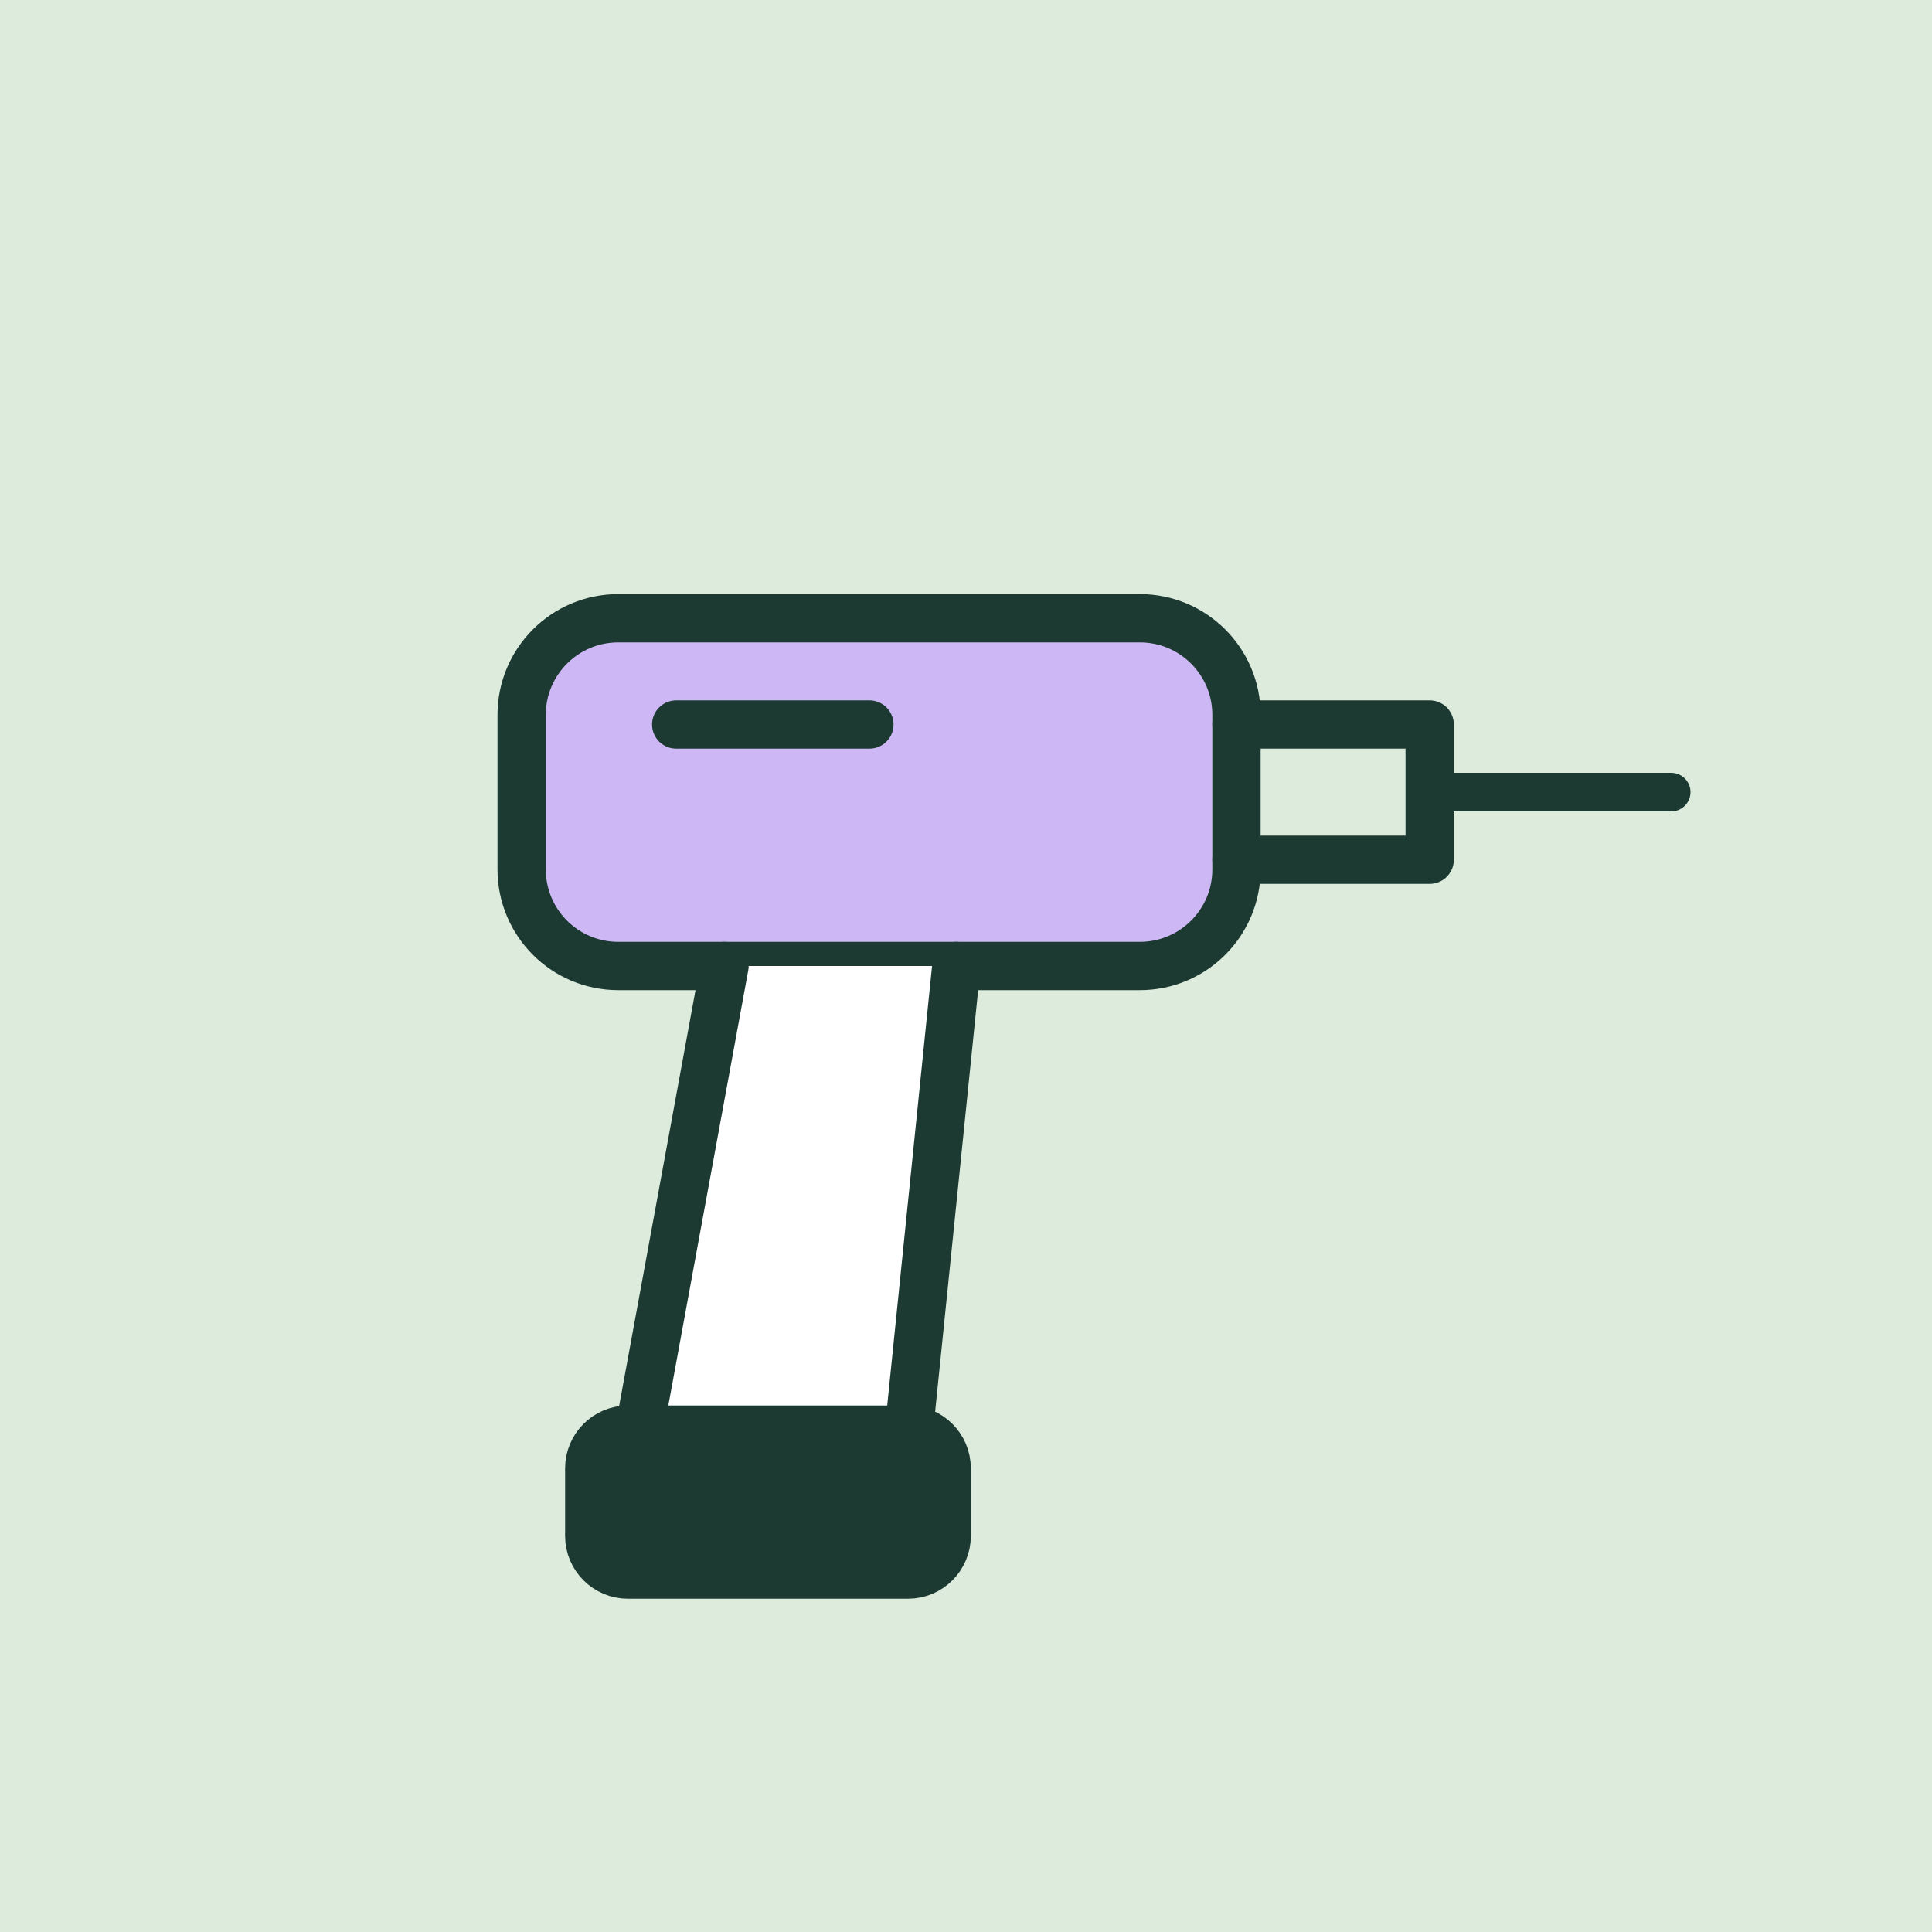
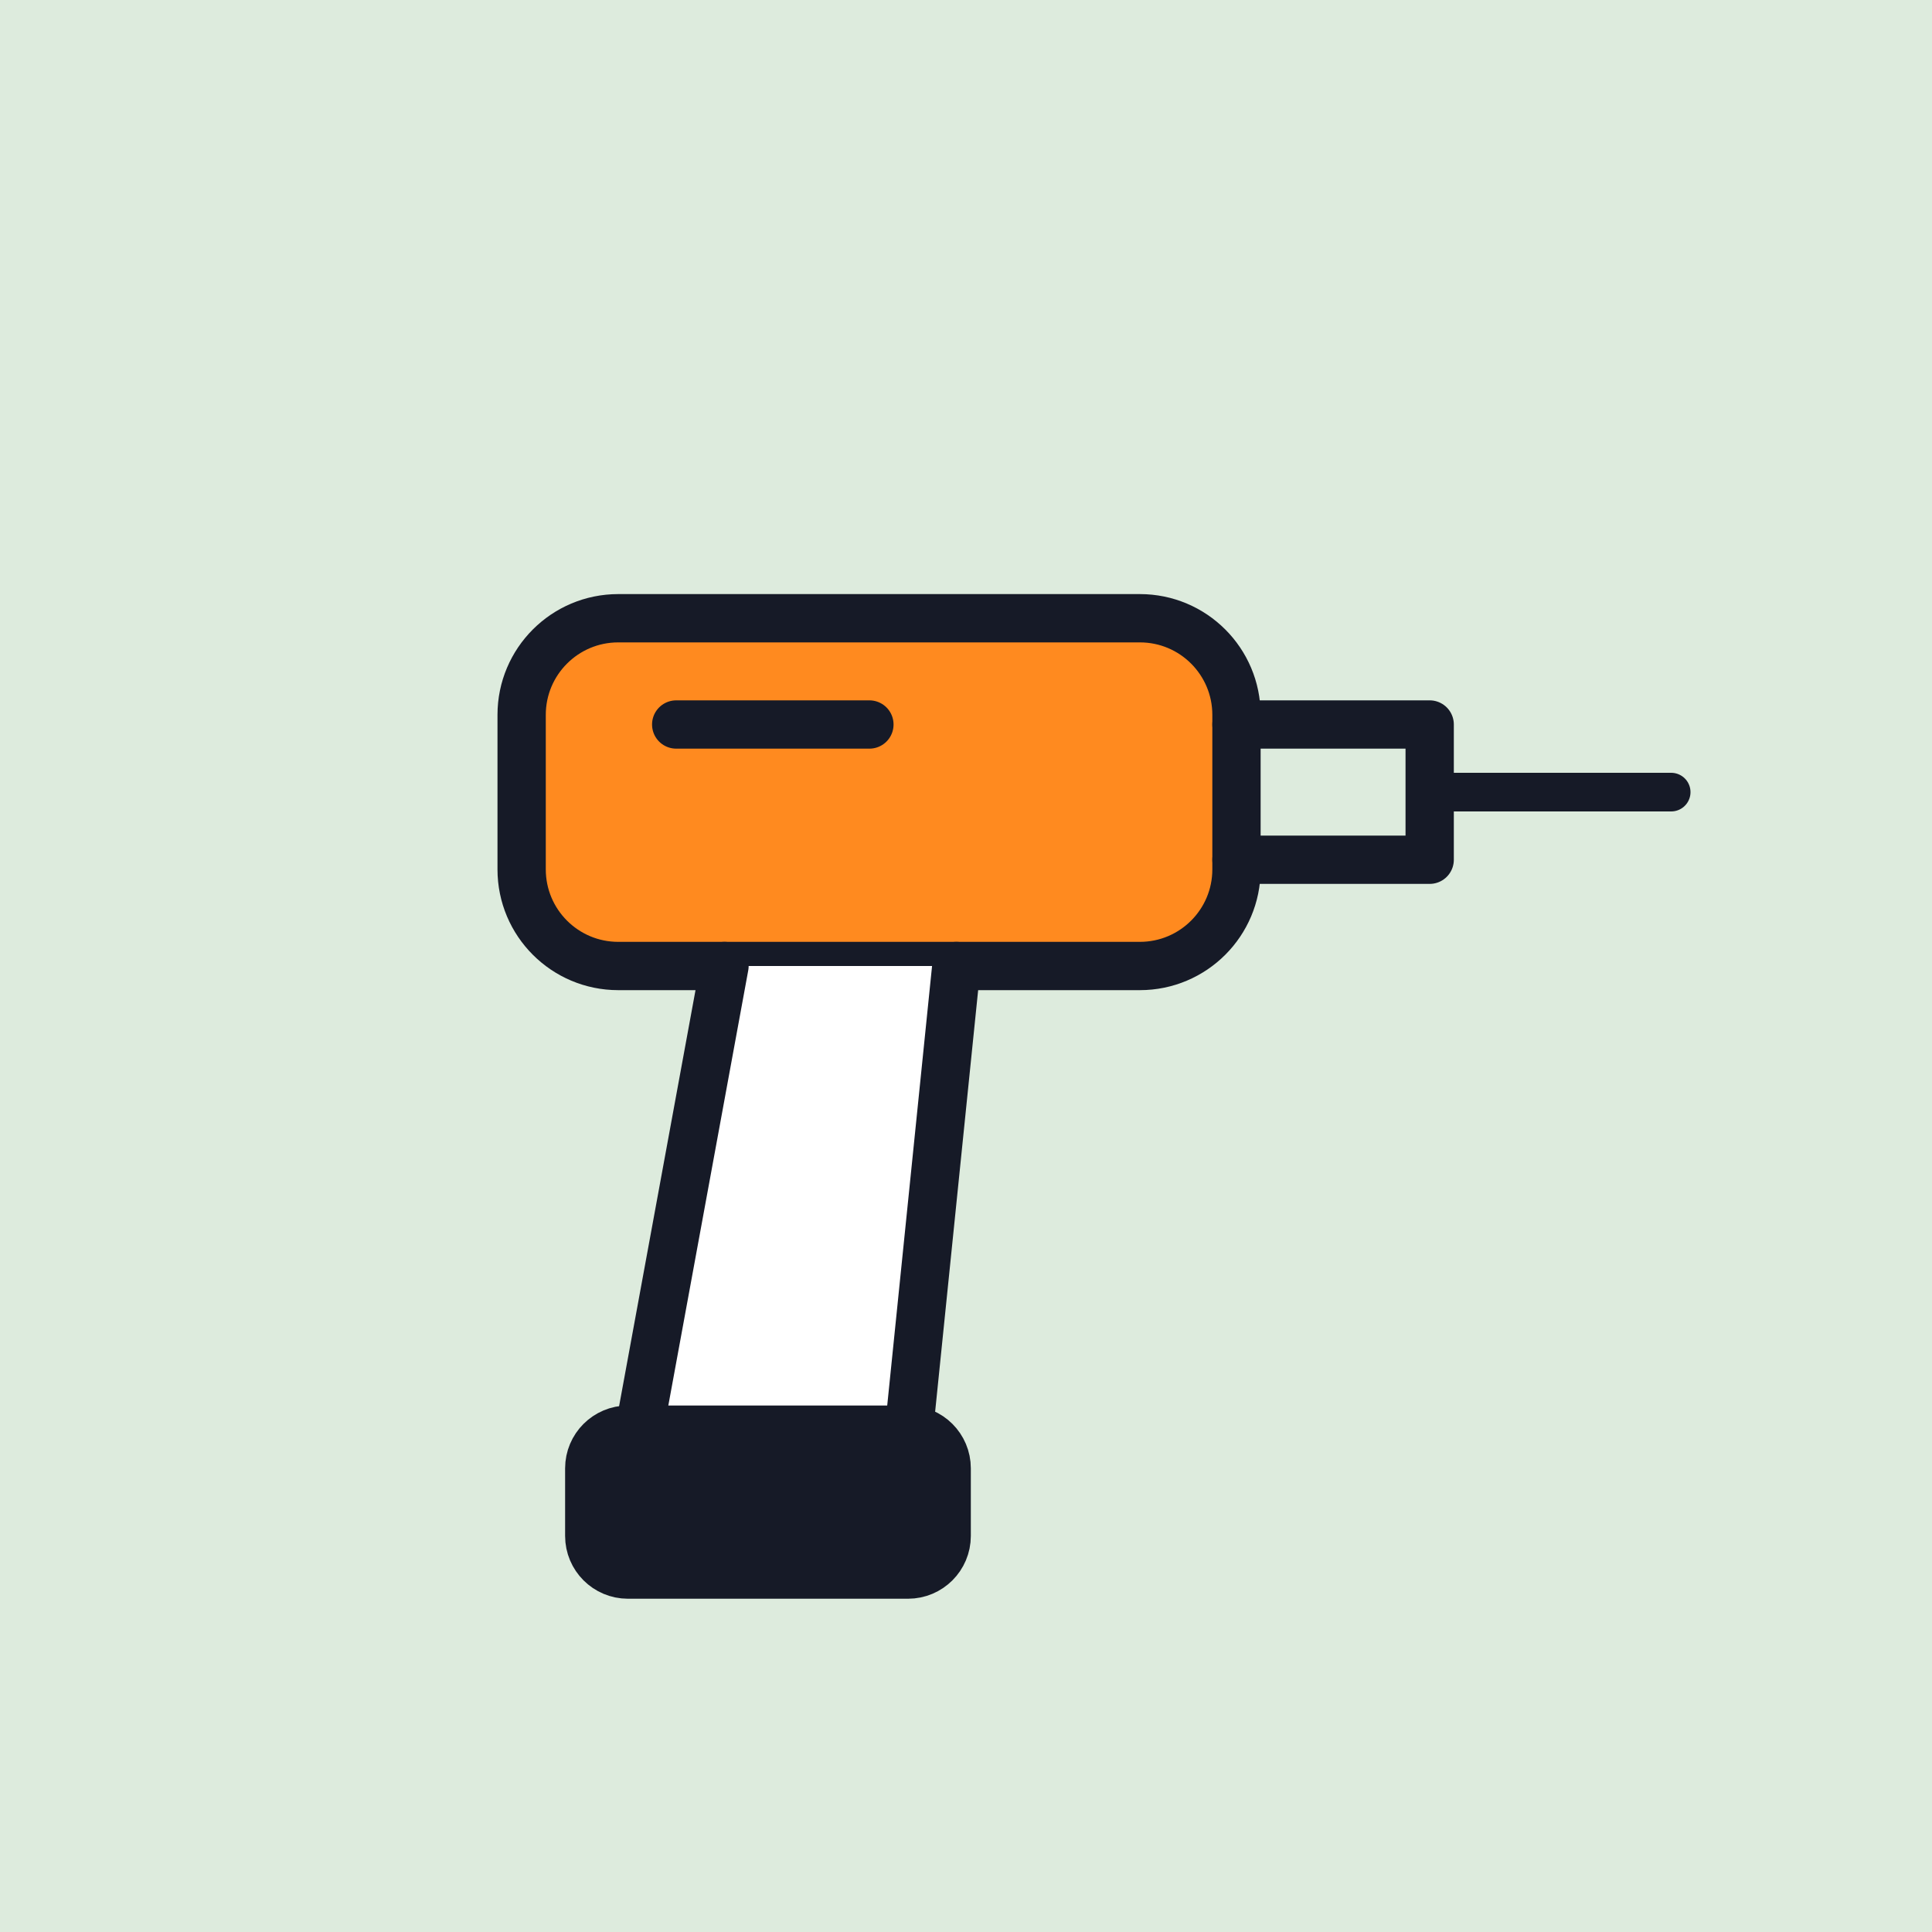
<svg xmlns="http://www.w3.org/2000/svg" viewBox="0 0 400 400">
  <rect width="400" height="400" fill="#DDEBDD" />
-   <g fill="none" stroke="#1C3A32" stroke-width="10" stroke-linecap="round" stroke-linejoin="round">
-     <rect x="108" y="128" width="148" height="72" rx="20" fill="#CDB8F5" />
+   <g fill="none" stroke="#161A27" stroke-width="10" stroke-linecap="round" stroke-linejoin="round">
+     <rect x="108" y="128" width="148" height="72" rx="20" fill="#FF8A1F" />
    <path d="M256 150h40v28h-40" />
    <path d="M296 164h50" stroke-width="8" />
    <path d="M150 200l-18 98h56l10-98" fill="#fff" />
-     <rect x="122" y="296" width="74" height="30" rx="8" fill="#1C3A32" />
+     <rect x="122" y="296" width="74" height="30" rx="8" fill="#161A27" />
    <path d="M140 150h40" />
  </g>
</svg>
